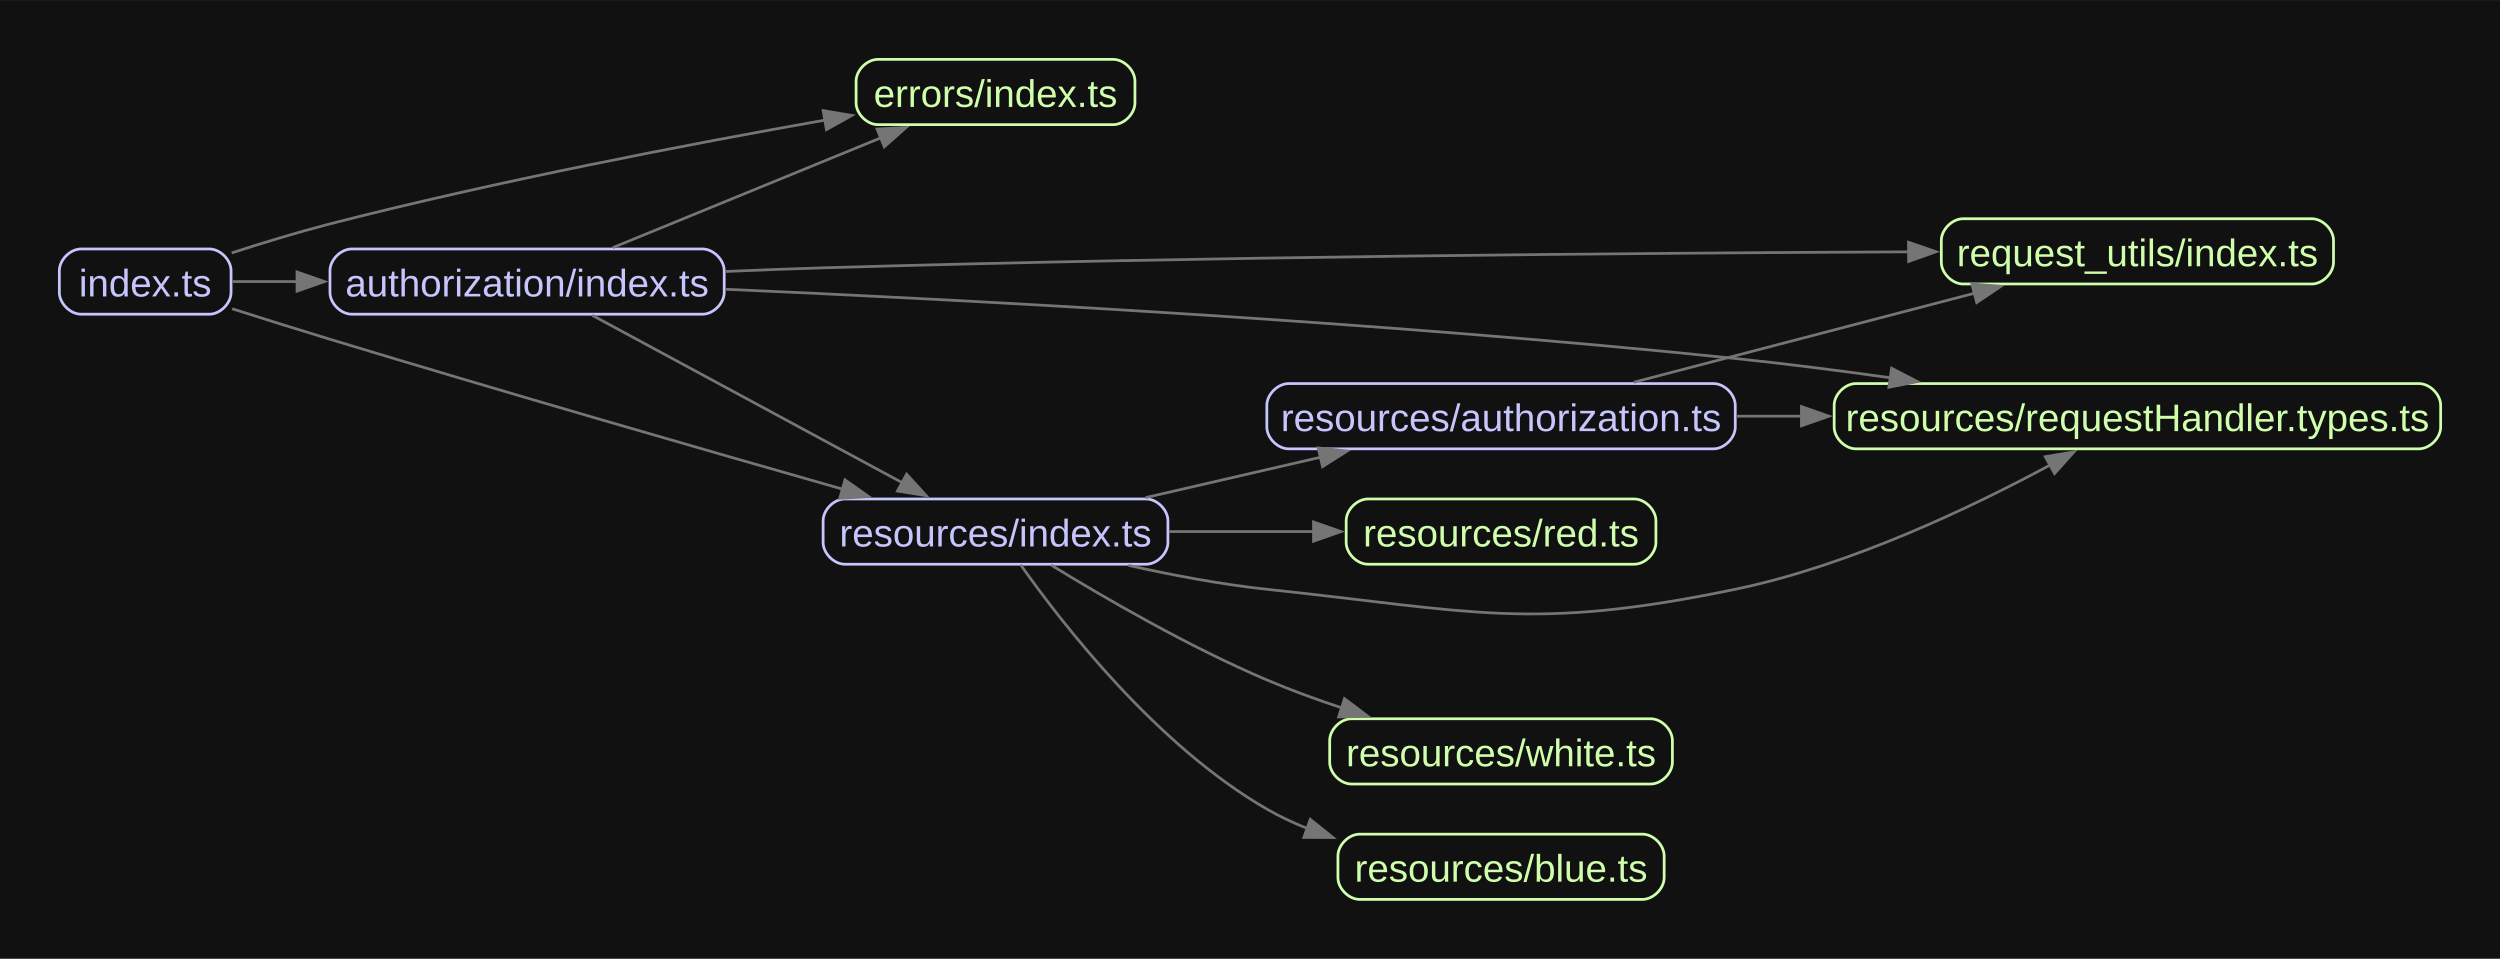
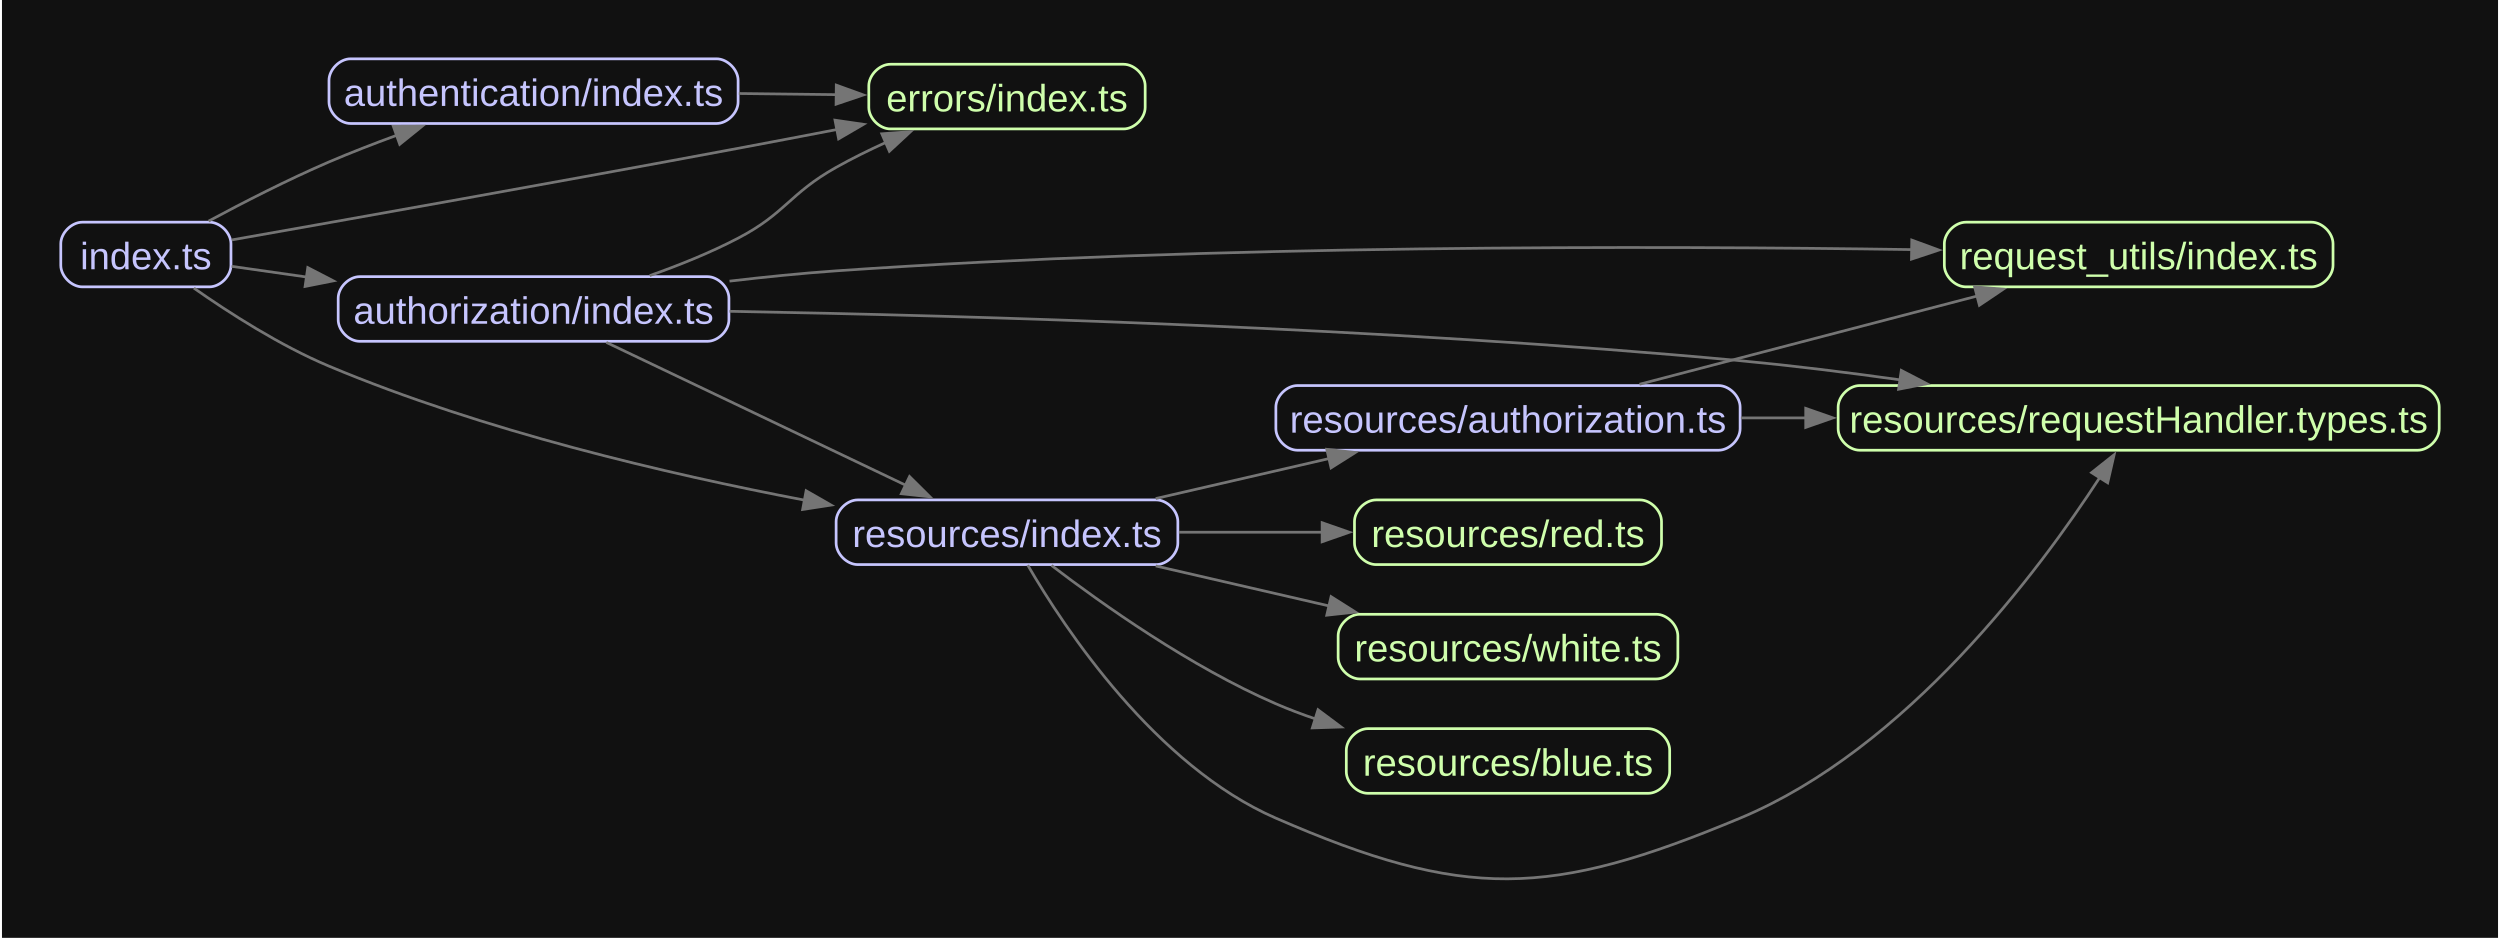
- <svg xmlns="http://www.w3.org/2000/svg" width="910pt" height="349pt" viewBox="0.00 0.00 909.95 348.95">
-   <g id="graph0" class="graph" transform="scale(1 1) rotate(0) translate(21.6 327.35)">
-     <polygon fill="#111111" stroke="none" points="-21.6,21.6 -21.6,-327.35 888.35,-327.35 888.35,21.6 -21.6,21.6" />
+ <svg xmlns="http://www.w3.org/2000/svg" width="917pt" height="344pt" viewBox="0.00 0.00 916.70 344.43">
+   <g id="graph0" class="graph" transform="scale(1 1) rotate(0) translate(21.6 322.83)">
+     <polygon fill="#111111" stroke="none" points="-21.6,21.6 -21.6,-322.83 895.1,-322.83 895.1,21.6 -21.6,21.6" />
    <g id="node1" class="node">
-       <path fill="none" stroke="#c6c5fe" d="M234.08,-236.75C234.08,-236.75 106.42,-236.75 106.42,-236.75 102.46,-236.75 98.5,-232.79 98.5,-228.83 98.5,-228.83 98.5,-220.92 98.5,-220.92 98.5,-216.96 102.46,-213 106.42,-213 106.42,-213 234.08,-213 234.08,-213 238.04,-213 242,-216.96 242,-220.92 242,-220.92 242,-228.83 242,-228.83 242,-232.79 238.04,-236.75 234.08,-236.75" />
-       <text text-anchor="middle" x="170.25" y="-219.45" font-family="Arial" font-size="14.00" fill="#c6c5fe">authorization/index.ts</text>
+       <path fill="none" stroke="#c6c5fe" d="M240.83,-301.23C240.83,-301.23 106.42,-301.23 106.42,-301.23 102.46,-301.23 98.5,-297.27 98.5,-293.31 98.5,-293.31 98.5,-285.4 98.5,-285.4 98.5,-281.44 102.46,-277.48 106.42,-277.48 106.42,-277.48 240.83,-277.48 240.83,-277.48 244.79,-277.48 248.75,-281.44 248.75,-285.4 248.75,-285.4 248.75,-293.31 248.75,-293.31 248.75,-297.27 244.79,-301.23 240.83,-301.23" />
+       <text text-anchor="middle" x="173.62" y="-283.93" font-family="Arial" font-size="14.00" fill="#c6c5fe">authentication/index.ts</text>
    </g>
    <g id="node2" class="node">
-       <path fill="none" stroke="#cfffac" d="M383.58,-305.75C383.58,-305.75 297.92,-305.75 297.92,-305.75 293.96,-305.75 290,-301.79 290,-297.83 290,-297.83 290,-289.92 290,-289.92 290,-285.96 293.96,-282 297.92,-282 297.92,-282 383.58,-282 383.58,-282 387.54,-282 391.5,-285.96 391.5,-289.92 391.5,-289.92 391.5,-297.83 391.5,-297.83 391.5,-301.79 387.54,-305.75 383.58,-305.75" />
-       <text text-anchor="middle" x="340.75" y="-288.45" font-family="Arial" font-size="14.00" fill="#cfffac">errors/index.ts</text>
+       <path fill="none" stroke="#cfffac" d="M390.33,-299.23C390.33,-299.23 304.67,-299.23 304.67,-299.23 300.71,-299.23 296.75,-295.27 296.75,-291.31 296.75,-291.31 296.75,-283.4 296.75,-283.4 296.75,-279.44 300.71,-275.48 304.67,-275.48 304.67,-275.48 390.33,-275.48 390.33,-275.48 394.29,-275.48 398.25,-279.44 398.25,-283.4 398.25,-283.4 398.25,-291.31 398.25,-291.31 398.25,-295.27 394.29,-299.23 390.33,-299.23" />
+       <text text-anchor="middle" x="347.5" y="-281.93" font-family="Arial" font-size="14.00" fill="#cfffac">errors/index.ts</text>
    </g>
    <g id="edge1" class="edge">
-       <path fill="none" stroke="#757575" d="M201.37,-237.21C228.61,-248.36 268.92,-264.87 299.02,-277.2" />
-       <polygon fill="#757575" stroke="#757575" points="297.62,-280.41 308.2,-280.96 300.27,-273.93 297.62,-280.41" />
+       <path fill="none" stroke="#757575" d="M249.01,-288.49C260.99,-288.35 273.27,-288.21 284.9,-288.07" />
+       <polygon fill="#757575" stroke="#757575" points="284.81,-291.57 294.77,-287.96 284.73,-284.57 284.81,-291.57" />
    </g>
    <g id="node3" class="node">
-       <path fill="none" stroke="#cfffac" d="M819.83,-247.75C819.83,-247.75 692.92,-247.75 692.92,-247.75 688.96,-247.75 685,-243.79 685,-239.83 685,-239.83 685,-231.92 685,-231.92 685,-227.96 688.96,-224 692.92,-224 692.92,-224 819.83,-224 819.83,-224 823.79,-224 827.75,-227.96 827.75,-231.92 827.75,-231.92 827.75,-239.83 827.75,-239.83 827.75,-243.79 823.79,-247.75 819.83,-247.75" />
-       <text text-anchor="middle" x="756.38" y="-230.45" font-family="Arial" font-size="14.00" fill="#cfffac">request_utils/index.ts</text>
+       <path fill="none" stroke="#c6c5fe" d="M237.46,-221.23C237.46,-221.23 109.79,-221.23 109.79,-221.23 105.83,-221.23 101.88,-217.27 101.88,-213.31 101.88,-213.31 101.88,-205.4 101.88,-205.4 101.88,-201.44 105.83,-197.48 109.79,-197.48 109.79,-197.48 237.46,-197.48 237.46,-197.48 241.42,-197.48 245.38,-201.44 245.38,-205.4 245.38,-205.4 245.38,-213.31 245.38,-213.31 245.38,-217.27 241.42,-221.23 237.46,-221.23" />
+       <text text-anchor="middle" x="173.62" y="-203.93" font-family="Arial" font-size="14.00" fill="#c6c5fe">authorization/index.ts</text>
    </g>
    <g id="edge2" class="edge">
-       <path fill="none" stroke="#757575" d="M242.44,-228.55C254.31,-229.06 266.5,-229.53 278,-229.88 416.72,-233.99 578.2,-235.29 673.32,-235.7" />
-       <polygon fill="#757575" stroke="#757575" points="673.06,-239.2 683.07,-235.74 673.09,-232.2 673.06,-239.2" />
+       <path fill="none" stroke="#757575" d="M216.29,-221.61C227.13,-225.43 238.6,-230.05 248.75,-235.36 266.24,-244.49 267.54,-251.69 284.75,-261.36 290.53,-264.6 296.8,-267.7 303.05,-270.54" />
+       <polygon fill="#757575" stroke="#757575" points="301.52,-273.69 312.08,-274.47 304.31,-267.27 301.52,-273.69" />
    </g>
    <g id="node4" class="node">
-       <path fill="none" stroke="#c6c5fe" d="M395.58,-145.75C395.58,-145.75 285.92,-145.75 285.92,-145.75 281.96,-145.75 278,-141.79 278,-137.83 278,-137.83 278,-129.92 278,-129.92 278,-125.96 281.96,-122 285.92,-122 285.92,-122 395.58,-122 395.58,-122 399.54,-122 403.5,-125.96 403.5,-129.92 403.5,-129.92 403.5,-137.83 403.5,-137.83 403.5,-141.79 399.54,-145.75 395.58,-145.75" />
-       <text text-anchor="middle" x="340.75" y="-128.45" font-family="Arial" font-size="14.00" fill="#c6c5fe">resources/index.ts</text>
+       <path fill="none" stroke="#cfffac" d="M826.58,-241.23C826.58,-241.23 699.67,-241.23 699.67,-241.23 695.71,-241.23 691.75,-237.27 691.75,-233.31 691.75,-233.31 691.75,-225.4 691.75,-225.4 691.75,-221.44 695.71,-217.48 699.67,-217.48 699.67,-217.48 826.58,-217.48 826.58,-217.48 830.54,-217.48 834.5,-221.44 834.5,-225.4 834.5,-225.4 834.5,-233.31 834.5,-233.31 834.5,-237.27 830.54,-241.23 826.58,-241.23" />
+       <text text-anchor="middle" x="763.12" y="-223.93" font-family="Arial" font-size="14.00" fill="#cfffac">request_utils/index.ts</text>
    </g>
    <g id="edge3" class="edge">
-       <path fill="none" stroke="#757575" d="M193.97,-212.6C223.12,-196.86 273.86,-169.46 307.13,-151.49" />
-       <polygon fill="#757575" stroke="#757575" points="308.38,-154.79 315.52,-146.96 305.05,-148.64 308.38,-154.79" />
+       <path fill="none" stroke="#757575" d="M245.6,-219.58C258.59,-221.11 272.06,-222.47 284.75,-223.36 423.2,-232.99 584.76,-232.59 679.98,-231.16" />
+       <polygon fill="#757575" stroke="#757575" points="679.79,-234.66 689.74,-231 679.68,-227.66 679.79,-234.66" />
    </g>
    <g id="node5" class="node">
-       <path fill="none" stroke="#cfffac" d="M858.83,-187.75C858.83,-187.75 653.92,-187.75 653.92,-187.75 649.96,-187.75 646,-183.79 646,-179.83 646,-179.83 646,-171.92 646,-171.92 646,-167.96 649.96,-164 653.92,-164 653.92,-164 858.83,-164 858.83,-164 862.79,-164 866.75,-167.96 866.75,-171.92 866.75,-171.92 866.75,-179.83 866.75,-179.83 866.75,-183.79 862.79,-187.75 858.83,-187.75" />
-       <text text-anchor="middle" x="756.38" y="-170.45" font-family="Arial" font-size="14.00" fill="#cfffac">resources/requestHandler.types.ts</text>
+       <path fill="none" stroke="#c6c5fe" d="M402.33,-139.23C402.33,-139.23 292.67,-139.23 292.67,-139.23 288.71,-139.23 284.75,-135.27 284.75,-131.31 284.75,-131.31 284.75,-123.4 284.75,-123.4 284.75,-119.44 288.71,-115.48 292.67,-115.48 292.67,-115.48 402.33,-115.48 402.33,-115.48 406.29,-115.48 410.25,-119.44 410.25,-123.4 410.25,-123.4 410.25,-131.31 410.25,-131.31 410.25,-135.27 406.29,-139.23 402.33,-139.23" />
+       <text text-anchor="middle" x="347.5" y="-121.93" font-family="Arial" font-size="14.00" fill="#c6c5fe">resources/index.ts</text>
    </g>
    <g id="edge4" class="edge">
-       <path fill="none" stroke="#757575" d="M242.45,-222.08C329.36,-218.26 480.75,-210.31 610,-196.88 628.36,-194.97 647.96,-192.46 666.63,-189.84" />
-       <polygon fill="#757575" stroke="#757575" points="666.9,-193.34 676.31,-188.46 665.92,-186.41 666.9,-193.34" />
+       <path fill="none" stroke="#757575" d="M200.36,-197.08C229.59,-183.13 277.52,-160.27 310.46,-144.55" />
+       <polygon fill="#757575" stroke="#757575" points="311.71,-147.83 319.23,-140.37 308.69,-141.51 311.71,-147.83" />
+     </g>
+     <g id="node6" class="node">
+       <path fill="none" stroke="#cfffac" d="M865.58,-181.23C865.58,-181.23 660.67,-181.23 660.67,-181.23 656.71,-181.23 652.75,-177.27 652.75,-173.31 652.75,-173.31 652.75,-165.4 652.75,-165.4 652.75,-161.44 656.71,-157.48 660.67,-157.48 660.67,-157.48 865.58,-157.48 865.58,-157.48 869.54,-157.48 873.5,-161.44 873.5,-165.4 873.5,-165.4 873.5,-173.31 873.5,-173.31 873.5,-177.27 869.54,-181.23 865.58,-181.23" />
+       <text text-anchor="middle" x="763.12" y="-163.93" font-family="Arial" font-size="14.00" fill="#cfffac">resources/requestHandler.types.ts</text>
+     </g>
+     <g id="edge5" class="edge">
+       <path fill="none" stroke="#757575" d="M245.6,-208.5C333.07,-206.94 486.13,-202.56 616.75,-190.36 635.85,-188.57 656.28,-186.02 675.61,-183.31" />
+       <polygon fill="#757575" stroke="#757575" points="675.94,-186.8 685.35,-181.91 674.95,-179.87 675.94,-186.8" />
+     </g>
+     <g id="edge15" class="edge">
+       <path fill="none" stroke="#757575" d="M355.13,-115.26C368.66,-92 401.95,-41.64 446.25,-22.36 515.73,7.89 546.82,6.84 616.75,-22.36 677.99,-47.92 726.59,-113.22 748.88,-147.54" />
+       <polygon fill="#757575" stroke="#757575" points="745.82,-149.25 754.12,-155.84 751.74,-145.51 745.82,-149.25" />
+     </g>
+     <g id="node8" class="node">
+       <path fill="none" stroke="#c6c5fe" d="M608.83,-181.23C608.83,-181.23 454.17,-181.23 454.17,-181.23 450.21,-181.23 446.25,-177.27 446.25,-173.31 446.25,-173.31 446.25,-165.4 446.25,-165.4 446.25,-161.44 450.21,-157.48 454.17,-157.48 454.17,-157.48 608.83,-157.48 608.83,-157.48 612.79,-157.48 616.75,-161.44 616.75,-165.4 616.75,-165.4 616.75,-173.31 616.75,-173.31 616.75,-177.27 612.79,-181.23 608.83,-181.23" />
+       <text text-anchor="middle" x="531.5" y="-163.93" font-family="Arial" font-size="14.00" fill="#c6c5fe">resources/authorization.ts</text>
+     </g>
+     <g id="edge12" class="edge">
+       <path fill="none" stroke="#757575" d="M402.12,-139.73C422.12,-144.34 445.03,-149.63 465.91,-154.45" />
+       <polygon fill="#757575" stroke="#757575" points="464.94,-157.82 475.47,-156.66 466.52,-151 464.94,-157.82" />
+     </g>
+     <g id="node9" class="node">
+       <path fill="none" stroke="#cfffac" d="M582.96,-55.23C582.96,-55.23 480.04,-55.23 480.04,-55.23 476.08,-55.23 472.12,-51.27 472.12,-47.31 472.12,-47.31 472.12,-39.4 472.12,-39.4 472.12,-35.44 476.08,-31.48 480.04,-31.48 480.04,-31.48 582.96,-31.48 582.96,-31.48 586.92,-31.48 590.88,-35.44 590.88,-39.4 590.88,-39.4 590.88,-47.31 590.88,-47.31 590.88,-51.27 586.92,-55.23 582.96,-55.23" />
+       <text text-anchor="middle" x="531.5" y="-37.93" font-family="Arial" font-size="14.00" fill="#cfffac">resources/blue.ts</text>
    </g>
    <g id="edge13" class="edge">
-       <path fill="none" stroke="#757575" d="M389.15,-121.58C405.04,-118.03 422.93,-114.63 439.5,-112.88 514.85,-104.87 535.8,-97.49 610,-112.88 651.74,-121.53 696.22,-142.79 724.82,-158.23" />
-       <polygon fill="#757575" stroke="#757575" points="722.83,-161.13 733.28,-162.89 726.21,-155 722.83,-161.13" />
+       <path fill="none" stroke="#757575" d="M363.85,-115.17C382.37,-101.02 414.94,-77.91 446.25,-64.36 450.89,-62.35 455.76,-60.51 460.72,-58.82" />
+       <polygon fill="#757575" stroke="#757575" points="461.73,-62.17 470.22,-55.83 459.63,-55.49 461.73,-62.17" />
+     </g>
+     <g id="node10" class="node">
+       <path fill="none" stroke="#cfffac" d="M579.96,-139.23C579.96,-139.23 483.04,-139.23 483.04,-139.23 479.08,-139.23 475.12,-135.27 475.12,-131.31 475.12,-131.31 475.12,-123.4 475.12,-123.4 475.12,-119.44 479.08,-115.48 483.04,-115.48 483.04,-115.48 579.96,-115.48 579.96,-115.48 583.92,-115.48 587.88,-119.44 587.88,-123.4 587.88,-123.4 587.88,-131.31 587.88,-131.31 587.88,-135.27 583.92,-139.23 579.96,-139.23" />
+       <text text-anchor="middle" x="531.5" y="-121.93" font-family="Arial" font-size="14.00" fill="#cfffac">resources/red.ts</text>
+     </g>
+     <g id="edge14" class="edge">
+       <path fill="none" stroke="#757575" d="M410.63,-127.36C427.69,-127.36 446.26,-127.36 463.58,-127.36" />
+       <polygon fill="#757575" stroke="#757575" points="463.24,-130.86 473.24,-127.36 463.24,-123.86 463.24,-130.86" />
+     </g>
+     <g id="node11" class="node">
+       <path fill="none" stroke="#cfffac" d="M585.96,-97.23C585.96,-97.23 477.04,-97.23 477.04,-97.23 473.08,-97.23 469.12,-93.27 469.12,-89.31 469.12,-89.31 469.12,-81.4 469.12,-81.4 469.12,-77.44 473.08,-73.48 477.04,-73.48 477.04,-73.48 585.96,-73.48 585.96,-73.48 589.92,-73.48 593.88,-77.44 593.88,-81.4 593.88,-81.4 593.88,-89.31 593.88,-89.31 593.88,-93.27 589.92,-97.23 585.96,-97.23" />
+       <text text-anchor="middle" x="531.5" y="-79.93" font-family="Arial" font-size="14.00" fill="#cfffac">resources/white.ts</text>
+     </g>
+     <g id="edge16" class="edge">
+       <path fill="none" stroke="#757575" d="M402.12,-114.98C422.12,-110.37 445.03,-105.08 465.91,-100.26" />
+       <polygon fill="#757575" stroke="#757575" points="466.52,-103.71 475.47,-98.05 464.94,-96.89 466.52,-103.71" />
    </g>
    <g id="node7" class="node">
-       <path fill="none" stroke="#c6c5fe" d="M602.08,-187.75C602.08,-187.75 447.42,-187.75 447.42,-187.75 443.46,-187.75 439.5,-183.79 439.5,-179.83 439.5,-179.83 439.5,-171.92 439.5,-171.92 439.5,-167.96 443.46,-164 447.42,-164 447.42,-164 602.08,-164 602.08,-164 606.04,-164 610,-167.96 610,-171.92 610,-171.92 610,-179.83 610,-179.83 610,-183.79 606.04,-187.75 602.08,-187.75" />
-       <text text-anchor="middle" x="524.75" y="-170.45" font-family="Arial" font-size="14.00" fill="#c6c5fe">resources/authorization.ts</text>
+       <path fill="none" stroke="#c6c5fe" d="M54.58,-241.23C54.58,-241.23 7.92,-241.23 7.92,-241.23 3.96,-241.23 0,-237.27 0,-233.31 0,-233.31 0,-225.4 0,-225.4 0,-221.44 3.96,-217.48 7.92,-217.48 7.92,-217.48 54.58,-217.48 54.58,-217.48 58.54,-217.48 62.5,-221.44 62.5,-225.4 62.5,-225.4 62.5,-233.31 62.5,-233.31 62.5,-237.27 58.54,-241.23 54.58,-241.23" />
+       <text text-anchor="middle" x="31.25" y="-223.93" font-family="Arial" font-size="14.00" fill="#c6c5fe">index.ts</text>
+     </g>
+     <g id="edge6" class="edge">
+       <path fill="none" stroke="#757575" d="M54.27,-241.62C66.99,-248.46 83.41,-256.87 98.5,-263.36 106.43,-266.76 114.97,-270.07 123.33,-273.13" />
+       <polygon fill="#757575" stroke="#757575" points="122.13,-276.42 132.72,-276.47 124.48,-269.82 122.13,-276.42" />
+     </g>
+     <g id="edge8" class="edge">
+       <path fill="none" stroke="#757575" d="M62.75,-234.71C104.69,-242.11 182.49,-255.95 248.75,-268.36 260.59,-270.57 273.22,-272.99 285.35,-275.33" />
+       <polygon fill="#757575" stroke="#757575" points="284.33,-278.7 294.81,-277.17 285.66,-271.83 284.33,-278.7" />
+     </g>
+     <g id="edge7" class="edge">
+       <path fill="none" stroke="#757575" d="M62.71,-225.02C71.09,-223.82 80.59,-222.47 90.42,-221.07" />
+       <polygon fill="#757575" stroke="#757575" points="90.71,-224.56 100.11,-219.69 89.72,-217.63 90.71,-224.56" />
+     </g>
+     <g id="edge9" class="edge">
+       <path fill="none" stroke="#757575" d="M48.88,-217.01C61.83,-207.93 80.54,-195.9 98.5,-188.36 155.03,-164.61 222.86,-148.72 273.28,-139.12" />
+       <polygon fill="#757575" stroke="#757575" points="273.73,-142.6 282.92,-137.33 272.45,-135.72 273.73,-142.6" />
    </g>
    <g id="edge10" class="edge">
-       <path fill="none" stroke="#757575" d="M395.37,-146.25C415.37,-150.86 438.28,-156.15 459.16,-160.97" />
-       <polygon fill="#757575" stroke="#757575" points="458.19,-164.34 468.72,-163.18 459.77,-157.52 458.19,-164.34" />
-     </g>
-     <g id="node8" class="node">
-       <path fill="none" stroke="#cfffac" d="M576.21,-23.75C576.21,-23.75 473.29,-23.75 473.29,-23.75 469.33,-23.75 465.38,-19.79 465.38,-15.83 465.38,-15.83 465.38,-7.92 465.38,-7.92 465.38,-3.96 469.33,0 473.29,0 473.29,0 576.21,0 576.21,0 580.17,0 584.12,-3.96 584.12,-7.92 584.12,-7.92 584.12,-15.83 584.12,-15.83 584.12,-19.79 580.17,-23.75 576.21,-23.75" />
-       <text text-anchor="middle" x="524.75" y="-6.45" font-family="Arial" font-size="14.00" fill="#cfffac">resources/blue.ts</text>
+       <path fill="none" stroke="#757575" d="M579.8,-181.71C615.77,-191.11 665.44,-204.09 703.86,-214.13" />
+       <polygon fill="#757575" stroke="#757575" points="702.86,-217.49 713.42,-216.63 704.63,-210.71 702.86,-217.49" />
    </g>
    <g id="edge11" class="edge">
-       <path fill="none" stroke="#757575" d="M349.88,-121.81C364.94,-100.45 399.33,-56.03 439.5,-32.88 444.15,-30.19 449.14,-27.85 454.28,-25.8" />
-       <polygon fill="#757575" stroke="#757575" points="455.31,-29.15 463.57,-22.52 452.97,-22.56 455.31,-29.15" />
-     </g>
-     <g id="node9" class="node">
-       <path fill="none" stroke="#cfffac" d="M573.21,-145.75C573.21,-145.75 476.29,-145.75 476.29,-145.75 472.33,-145.75 468.38,-141.79 468.38,-137.83 468.38,-137.83 468.38,-129.92 468.38,-129.92 468.38,-125.96 472.33,-122 476.29,-122 476.29,-122 573.21,-122 573.21,-122 577.17,-122 581.12,-125.96 581.12,-129.92 581.12,-129.92 581.12,-137.83 581.12,-137.83 581.12,-141.79 577.17,-145.75 573.21,-145.75" />
-       <text text-anchor="middle" x="524.75" y="-128.45" font-family="Arial" font-size="14.00" fill="#cfffac">resources/red.ts</text>
-     </g>
-     <g id="edge12" class="edge">
-       <path fill="none" stroke="#757575" d="M403.88,-133.88C420.94,-133.88 439.51,-133.88 456.83,-133.88" />
-       <polygon fill="#757575" stroke="#757575" points="456.49,-137.38 466.49,-133.88 456.49,-130.38 456.49,-137.38" />
-     </g>
-     <g id="node10" class="node">
-       <path fill="none" stroke="#cfffac" d="M579.21,-65.75C579.21,-65.75 470.29,-65.75 470.29,-65.75 466.33,-65.75 462.38,-61.79 462.38,-57.83 462.38,-57.83 462.38,-49.92 462.38,-49.92 462.38,-45.96 466.33,-42 470.29,-42 470.29,-42 579.21,-42 579.21,-42 583.17,-42 587.12,-45.96 587.12,-49.92 587.12,-49.92 587.12,-57.83 587.12,-57.83 587.12,-61.79 583.17,-65.75 579.21,-65.75" />
-       <text text-anchor="middle" x="524.75" y="-48.45" font-family="Arial" font-size="14.00" fill="#cfffac">resources/white.ts</text>
-     </g>
-     <g id="edge14" class="edge">
-       <path fill="none" stroke="#757575" d="M361,-121.69C380.29,-109.85 411.13,-91.94 439.5,-79.88 448.21,-76.17 457.62,-72.74 466.89,-69.67" />
-       <polygon fill="#757575" stroke="#757575" points="467.76,-73.07 476.22,-66.69 465.63,-66.4 467.76,-73.07" />
-     </g>
-     <g id="node6" class="node">
-       <path fill="none" stroke="#c6c5fe" d="M54.58,-236.75C54.58,-236.75 7.92,-236.75 7.92,-236.75 3.96,-236.75 0,-232.79 0,-228.83 0,-228.83 0,-220.92 0,-220.92 0,-216.96 3.96,-213 7.92,-213 7.92,-213 54.58,-213 54.58,-213 58.54,-213 62.5,-216.96 62.5,-220.92 62.5,-220.92 62.5,-228.83 62.5,-228.83 62.5,-232.79 58.54,-236.75 54.58,-236.75" />
-       <text text-anchor="middle" x="31.25" y="-219.45" font-family="Arial" font-size="14.00" fill="#c6c5fe">index.ts</text>
-     </g>
-     <g id="edge5" class="edge">
-       <path fill="none" stroke="#757575" d="M63,-224.88C70.21,-224.88 78.23,-224.88 86.55,-224.88" />
-       <polygon fill="#757575" stroke="#757575" points="86.51,-228.38 96.51,-224.88 86.51,-221.38 86.51,-228.38" />
-     </g>
-     <g id="edge6" class="edge">
-       <path fill="none" stroke="#757575" d="M62.72,-235.31C73.9,-238.93 86.7,-242.84 98.5,-245.88 159.32,-261.51 229.86,-275.02 278.9,-283.69" />
-       <polygon fill="#757575" stroke="#757575" points="278.01,-287.09 288.46,-285.36 279.21,-280.19 278.01,-287.09" />
-     </g>
-     <g id="edge7" class="edge">
-       <path fill="none" stroke="#757575" d="M62.88,-214.99C74.07,-211.43 86.84,-207.41 98.5,-203.88 162.38,-184.49 236.12,-163.26 285.1,-149.32" />
-       <polygon fill="#757575" stroke="#757575" points="285.95,-152.71 294.62,-146.61 284.04,-145.98 285.95,-152.71" />
-     </g>
-     <g id="edge8" class="edge">
-       <path fill="none" stroke="#757575" d="M573.05,-188.23C609.02,-197.63 658.69,-210.61 697.11,-220.65" />
-       <polygon fill="#757575" stroke="#757575" points="696.11,-224.01 706.67,-223.15 697.88,-217.23 696.11,-224.01" />
-     </g>
-     <g id="edge9" class="edge">
-       <path fill="none" stroke="#757575" d="M610.28,-175.88C618.1,-175.88 626.12,-175.88 634.19,-175.88" />
-       <polygon fill="#757575" stroke="#757575" points="634.09,-179.38 644.09,-175.88 634.09,-172.38 634.09,-179.38" />
+       <path fill="none" stroke="#757575" d="M617.03,-169.36C624.85,-169.36 632.87,-169.36 640.94,-169.36" />
+       <polygon fill="#757575" stroke="#757575" points="640.84,-172.86 650.84,-169.36 640.84,-165.86 640.84,-172.86" />
    </g>
  </g>
</svg>
